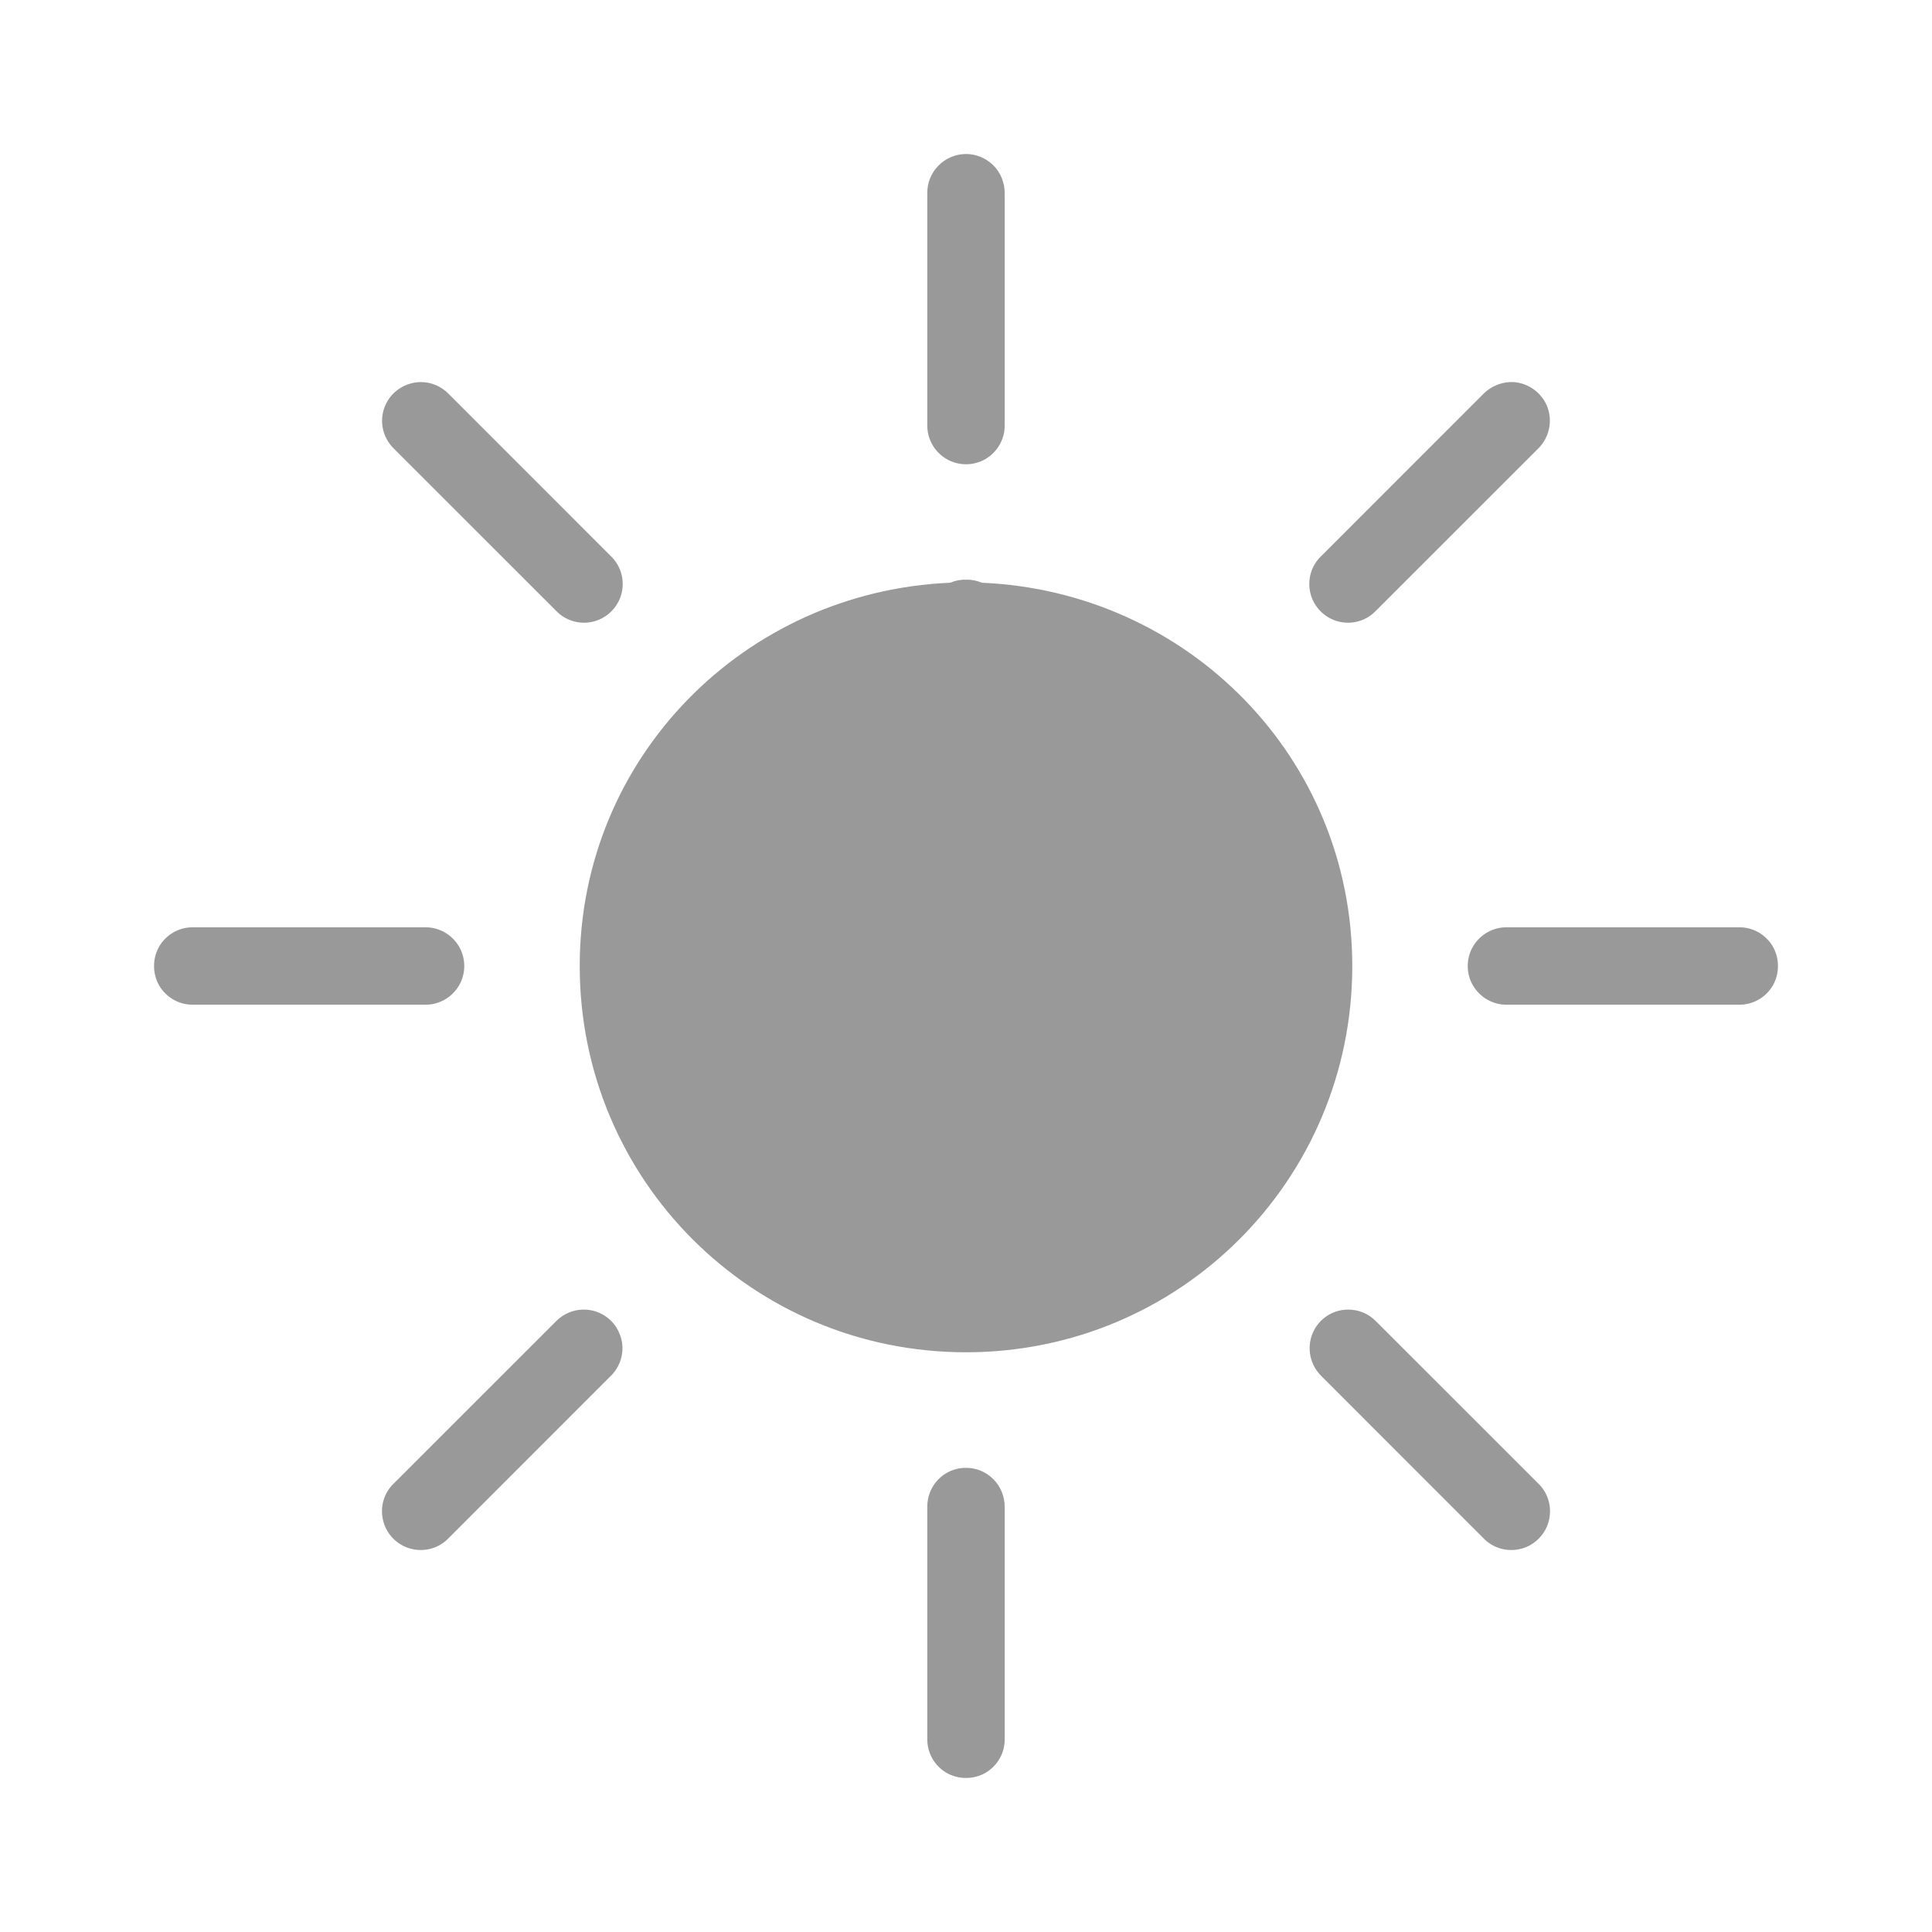
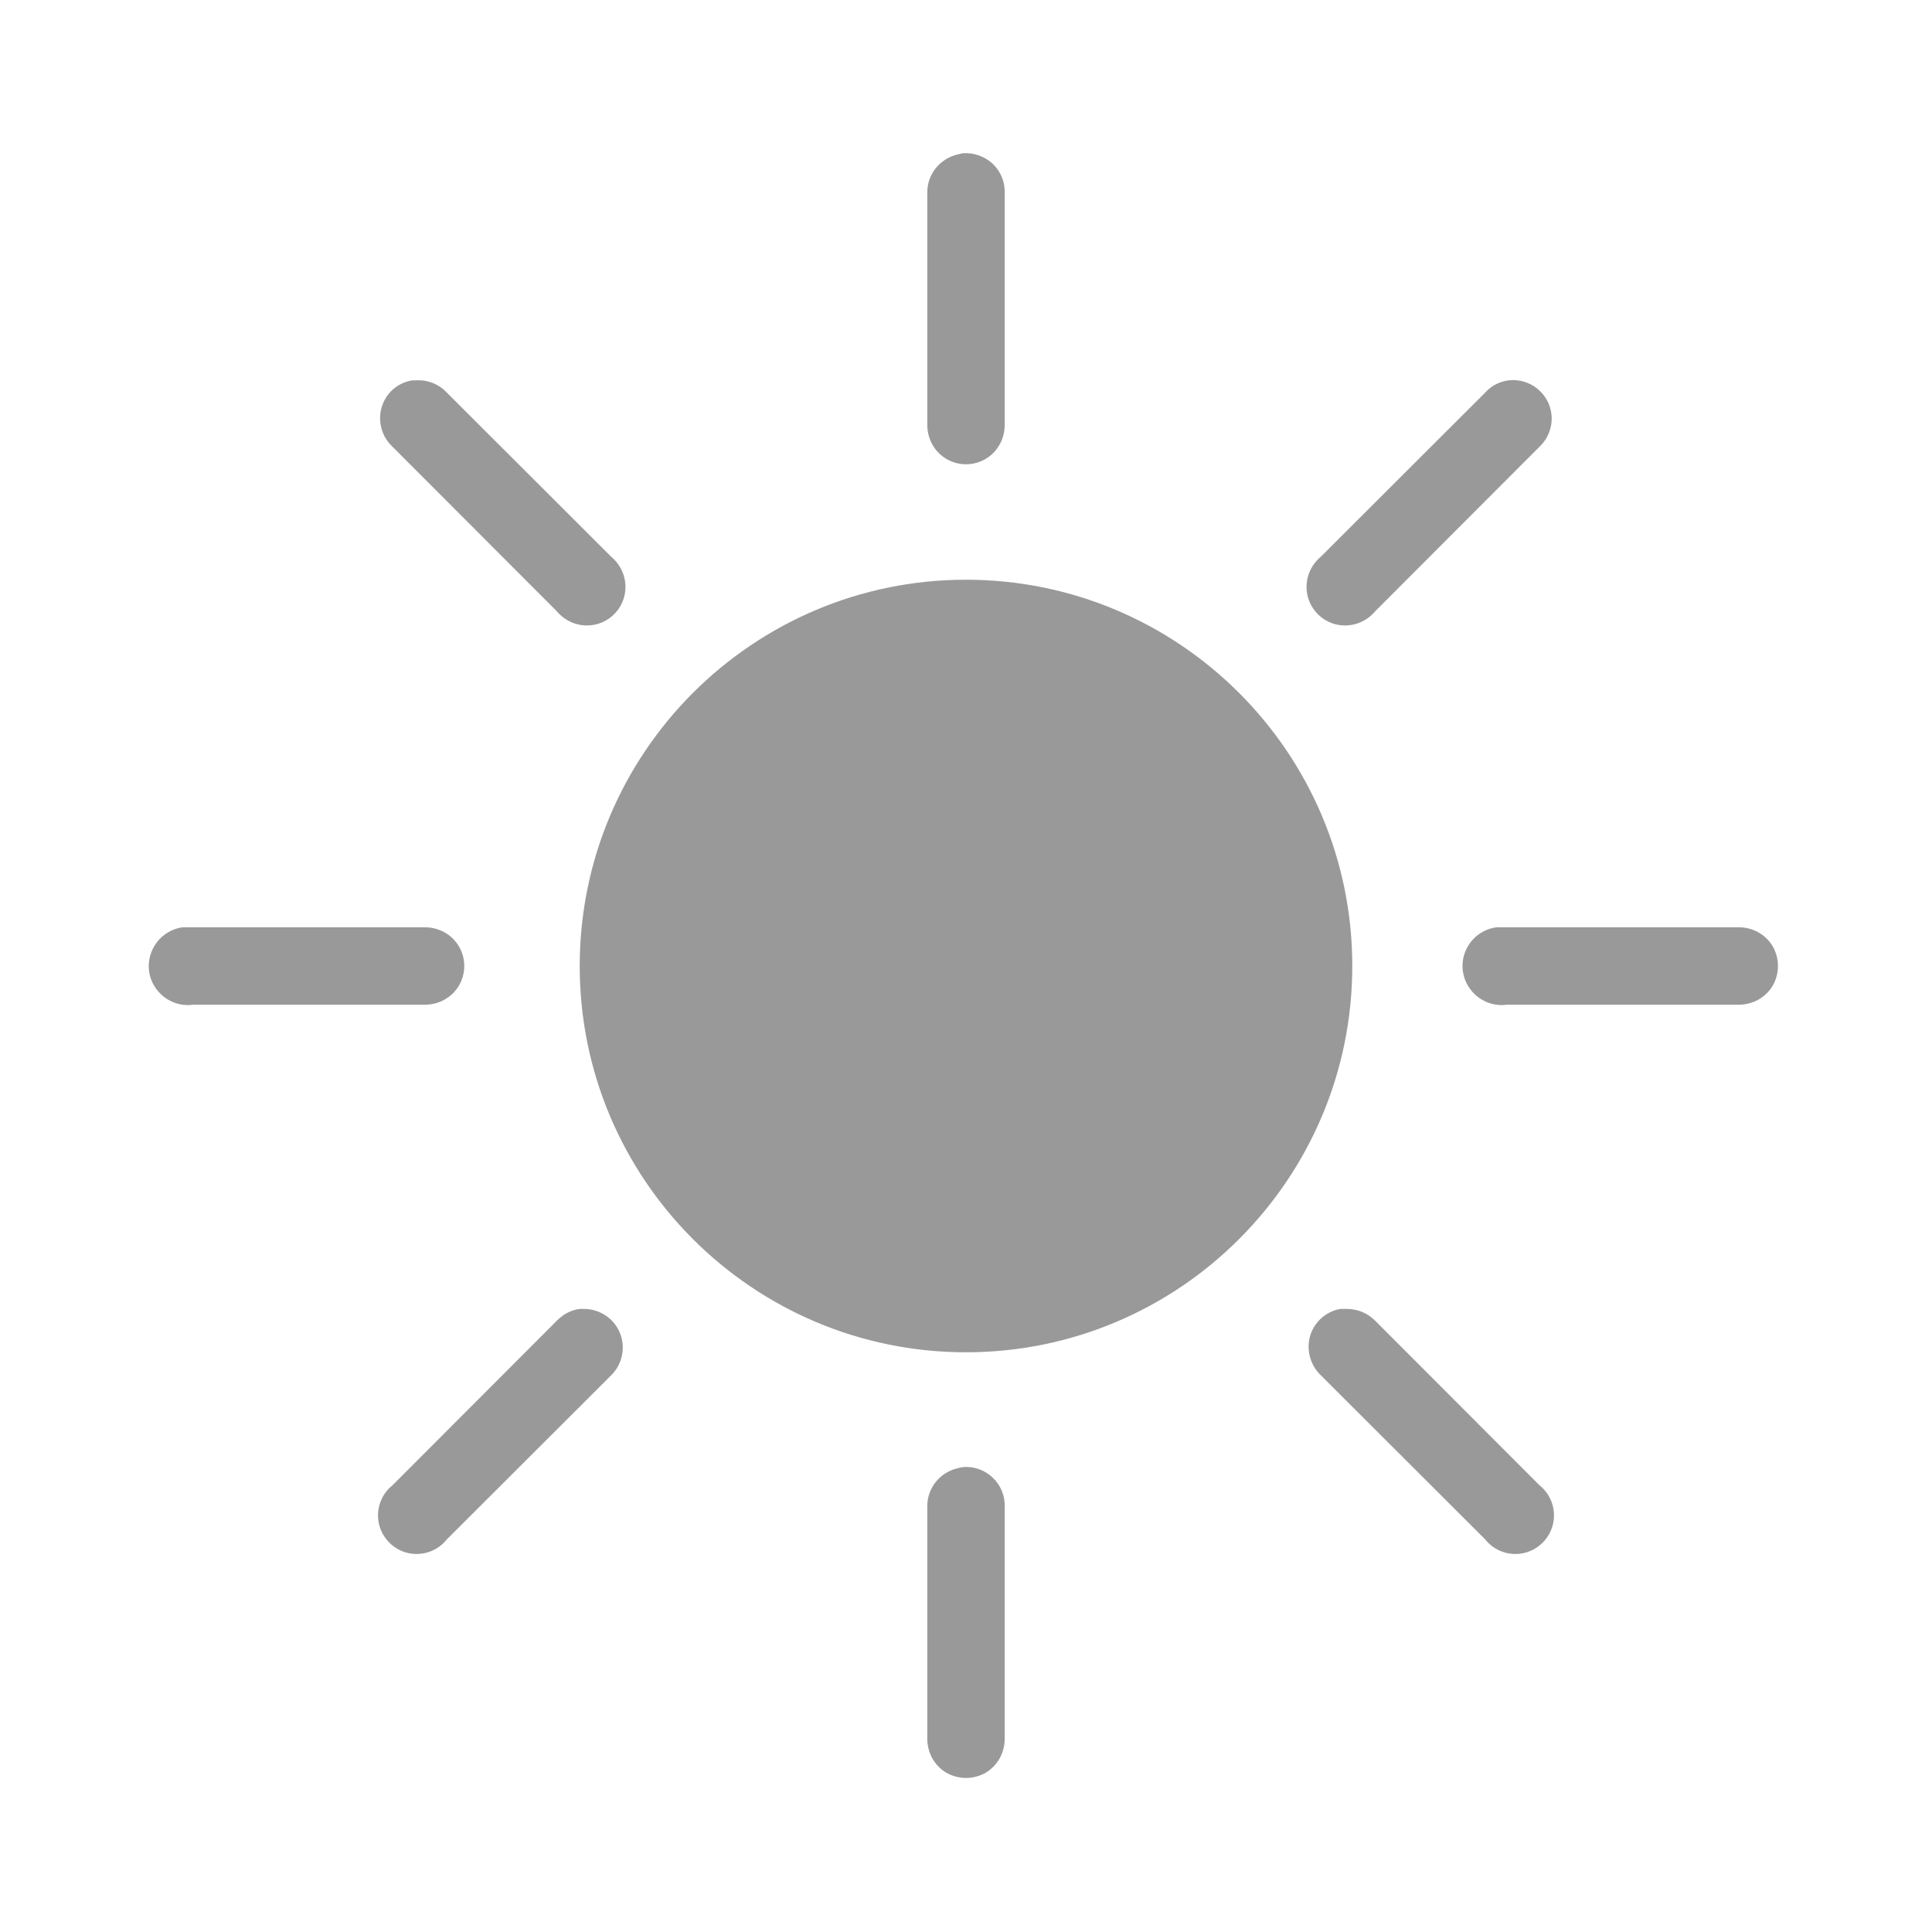
<svg xmlns="http://www.w3.org/2000/svg" viewBox="0 0 32 32" width="32px" height="32px">
-   <g id="surface138857693">
-     <path style=" stroke:none;fill-rule:nonzero;fill:rgb(60%,60%,60%);fill-opacity:1;" d="M 15.988 2.551 C 15.637 2.559 15.355 2.848 15.359 3.199 L 15.359 7.039 C 15.355 7.27 15.477 7.484 15.676 7.602 C 15.875 7.719 16.125 7.719 16.324 7.602 C 16.523 7.484 16.645 7.27 16.641 7.039 L 16.641 3.199 C 16.641 3.027 16.574 2.859 16.453 2.738 C 16.328 2.617 16.164 2.547 15.988 2.551 Z M 6.969 6.328 C 6.707 6.332 6.473 6.488 6.375 6.73 C 6.277 6.973 6.336 7.246 6.523 7.43 L 9.211 10.117 C 9.371 10.285 9.609 10.352 9.836 10.293 C 10.059 10.234 10.234 10.059 10.293 9.836 C 10.352 9.609 10.285 9.371 10.117 9.211 L 7.43 6.523 C 7.309 6.398 7.141 6.328 6.969 6.328 Z M 25.012 6.328 C 24.844 6.336 24.688 6.406 24.57 6.523 L 21.883 9.211 C 21.715 9.371 21.648 9.609 21.707 9.836 C 21.766 10.059 21.941 10.234 22.164 10.293 C 22.391 10.352 22.629 10.285 22.789 10.117 L 25.477 7.43 C 25.664 7.246 25.723 6.965 25.621 6.719 C 25.516 6.477 25.273 6.32 25.012 6.328 Z M 16 9.602 C 15.91 9.598 15.82 9.617 15.738 9.652 C 12.328 9.797 9.602 12.551 9.602 16 C 9.602 19.543 12.457 22.398 16 22.398 C 19.543 22.398 22.398 19.543 22.398 16 C 22.398 12.551 19.676 9.797 16.262 9.652 C 16.18 9.617 16.09 9.598 16 9.602 Z M 3.199 15.359 C 2.969 15.355 2.754 15.477 2.637 15.676 C 2.523 15.875 2.523 16.125 2.637 16.324 C 2.754 16.523 2.969 16.645 3.199 16.641 L 7.039 16.641 C 7.27 16.645 7.484 16.523 7.602 16.324 C 7.719 16.125 7.719 15.875 7.602 15.676 C 7.484 15.477 7.27 15.355 7.039 15.359 Z M 24.961 15.359 C 24.73 15.355 24.516 15.477 24.398 15.676 C 24.281 15.875 24.281 16.125 24.398 16.324 C 24.516 16.523 24.73 16.645 24.961 16.641 L 28.801 16.641 C 29.031 16.645 29.246 16.523 29.363 16.324 C 29.477 16.125 29.477 15.875 29.363 15.676 C 29.246 15.477 29.031 15.355 28.801 15.359 Z M 9.652 21.691 C 9.484 21.695 9.328 21.766 9.211 21.883 L 6.523 24.57 C 6.355 24.73 6.289 24.969 6.348 25.195 C 6.406 25.418 6.582 25.594 6.805 25.652 C 7.031 25.711 7.27 25.645 7.43 25.477 L 10.117 22.789 C 10.305 22.605 10.363 22.324 10.258 22.082 C 10.156 21.836 9.914 21.684 9.652 21.691 Z M 22.328 21.691 C 22.07 21.691 21.836 21.848 21.738 22.09 C 21.641 22.332 21.699 22.605 21.883 22.789 L 24.57 25.477 C 24.73 25.645 24.969 25.711 25.195 25.652 C 25.418 25.594 25.594 25.418 25.652 25.195 C 25.711 24.969 25.645 24.73 25.477 24.57 L 22.789 21.883 C 22.668 21.758 22.504 21.691 22.328 21.691 Z M 15.988 24.312 C 15.637 24.316 15.355 24.605 15.359 24.961 L 15.359 28.801 C 15.355 29.031 15.477 29.246 15.676 29.363 C 15.875 29.477 16.125 29.477 16.324 29.363 C 16.523 29.246 16.645 29.031 16.641 28.801 L 16.641 24.961 C 16.641 24.785 16.574 24.621 16.453 24.5 C 16.328 24.375 16.164 24.309 15.988 24.312 Z M 15.988 24.312 " />
+   <g id="surface146441449">
+     <path style=" stroke:none;fill-rule:nonzero;fill:rgb(60%,60%,60%);fill-opacity:1;" d="M 15.941 2.539 C 15.914 2.547 15.887 2.551 15.859 2.559 C 15.562 2.629 15.352 2.895 15.359 3.199 L 15.359 7.039 C 15.359 7.27 15.477 7.484 15.676 7.602 C 15.879 7.719 16.121 7.719 16.324 7.602 C 16.523 7.484 16.641 7.27 16.641 7.039 L 16.641 3.199 C 16.648 3.016 16.574 2.836 16.441 2.711 C 16.305 2.586 16.121 2.523 15.941 2.539 Z M 6.82 6.301 C 6.578 6.344 6.387 6.516 6.32 6.75 C 6.254 6.984 6.324 7.234 6.5 7.398 L 9.219 10.121 C 9.375 10.309 9.621 10.398 9.863 10.344 C 10.102 10.289 10.289 10.102 10.344 9.863 C 10.398 9.621 10.309 9.375 10.121 9.219 L 7.398 6.5 C 7.266 6.359 7.074 6.285 6.879 6.301 C 6.859 6.301 6.84 6.301 6.82 6.301 Z M 24.98 6.301 C 24.836 6.32 24.699 6.391 24.602 6.5 L 21.879 9.219 C 21.691 9.375 21.602 9.621 21.656 9.863 C 21.711 10.102 21.898 10.289 22.137 10.344 C 22.379 10.398 22.625 10.309 22.781 10.121 L 25.5 7.398 C 25.699 7.211 25.758 6.914 25.641 6.664 C 25.52 6.41 25.254 6.266 24.98 6.301 Z M 16 9.602 C 12.469 9.602 9.602 12.469 9.602 16 C 9.602 19.531 12.469 22.398 16 22.398 C 19.531 22.398 22.398 19.531 22.398 16 C 22.398 12.469 19.531 9.602 16 9.602 Z M 3.02 15.359 C 2.668 15.41 2.422 15.738 2.469 16.09 C 2.52 16.441 2.848 16.691 3.199 16.641 L 7.039 16.641 C 7.27 16.641 7.484 16.523 7.602 16.324 C 7.719 16.121 7.719 15.879 7.602 15.676 C 7.484 15.477 7.27 15.359 7.039 15.359 L 3.199 15.359 C 3.18 15.359 3.16 15.359 3.141 15.359 C 3.121 15.359 3.102 15.359 3.078 15.359 C 3.059 15.359 3.039 15.359 3.02 15.359 Z M 24.781 15.359 C 24.426 15.41 24.18 15.738 24.23 16.09 C 24.281 16.441 24.609 16.691 24.961 16.641 L 28.801 16.641 C 29.031 16.641 29.246 16.523 29.363 16.324 C 29.477 16.121 29.477 15.879 29.363 15.676 C 29.246 15.477 29.031 15.359 28.801 15.359 L 24.961 15.359 C 24.941 15.359 24.922 15.359 24.898 15.359 C 24.879 15.359 24.859 15.359 24.84 15.359 C 24.82 15.359 24.801 15.359 24.781 15.359 Z M 9.602 21.68 C 9.453 21.699 9.32 21.773 9.219 21.879 L 6.5 24.602 C 6.309 24.754 6.223 25.004 6.277 25.242 C 6.332 25.48 6.52 25.668 6.758 25.723 C 6.996 25.777 7.246 25.691 7.398 25.5 L 10.121 22.781 C 10.309 22.598 10.367 22.316 10.266 22.074 C 10.164 21.828 9.922 21.676 9.66 21.68 C 9.641 21.68 9.621 21.68 9.602 21.68 Z M 22.199 21.68 C 21.961 21.723 21.766 21.898 21.699 22.129 C 21.633 22.363 21.703 22.613 21.879 22.781 L 24.602 25.5 C 24.754 25.691 25.004 25.777 25.242 25.723 C 25.48 25.668 25.668 25.48 25.723 25.242 C 25.777 25.004 25.691 24.754 25.5 24.602 L 22.781 21.879 C 22.66 21.754 22.496 21.684 22.32 21.68 C 22.301 21.68 22.281 21.68 22.262 21.68 C 22.238 21.68 22.219 21.68 22.199 21.68 Z M 15.941 24.301 C 15.914 24.305 15.887 24.312 15.859 24.32 C 15.562 24.387 15.352 24.656 15.359 24.961 L 15.359 28.801 C 15.359 29.031 15.477 29.246 15.676 29.363 C 15.879 29.477 16.121 29.477 16.324 29.363 C 16.523 29.246 16.641 29.031 16.641 28.801 L 16.641 24.961 C 16.648 24.773 16.574 24.598 16.441 24.473 C 16.305 24.344 16.121 24.281 15.941 24.301 Z M 15.941 24.301 " />
  </g>
</svg>
